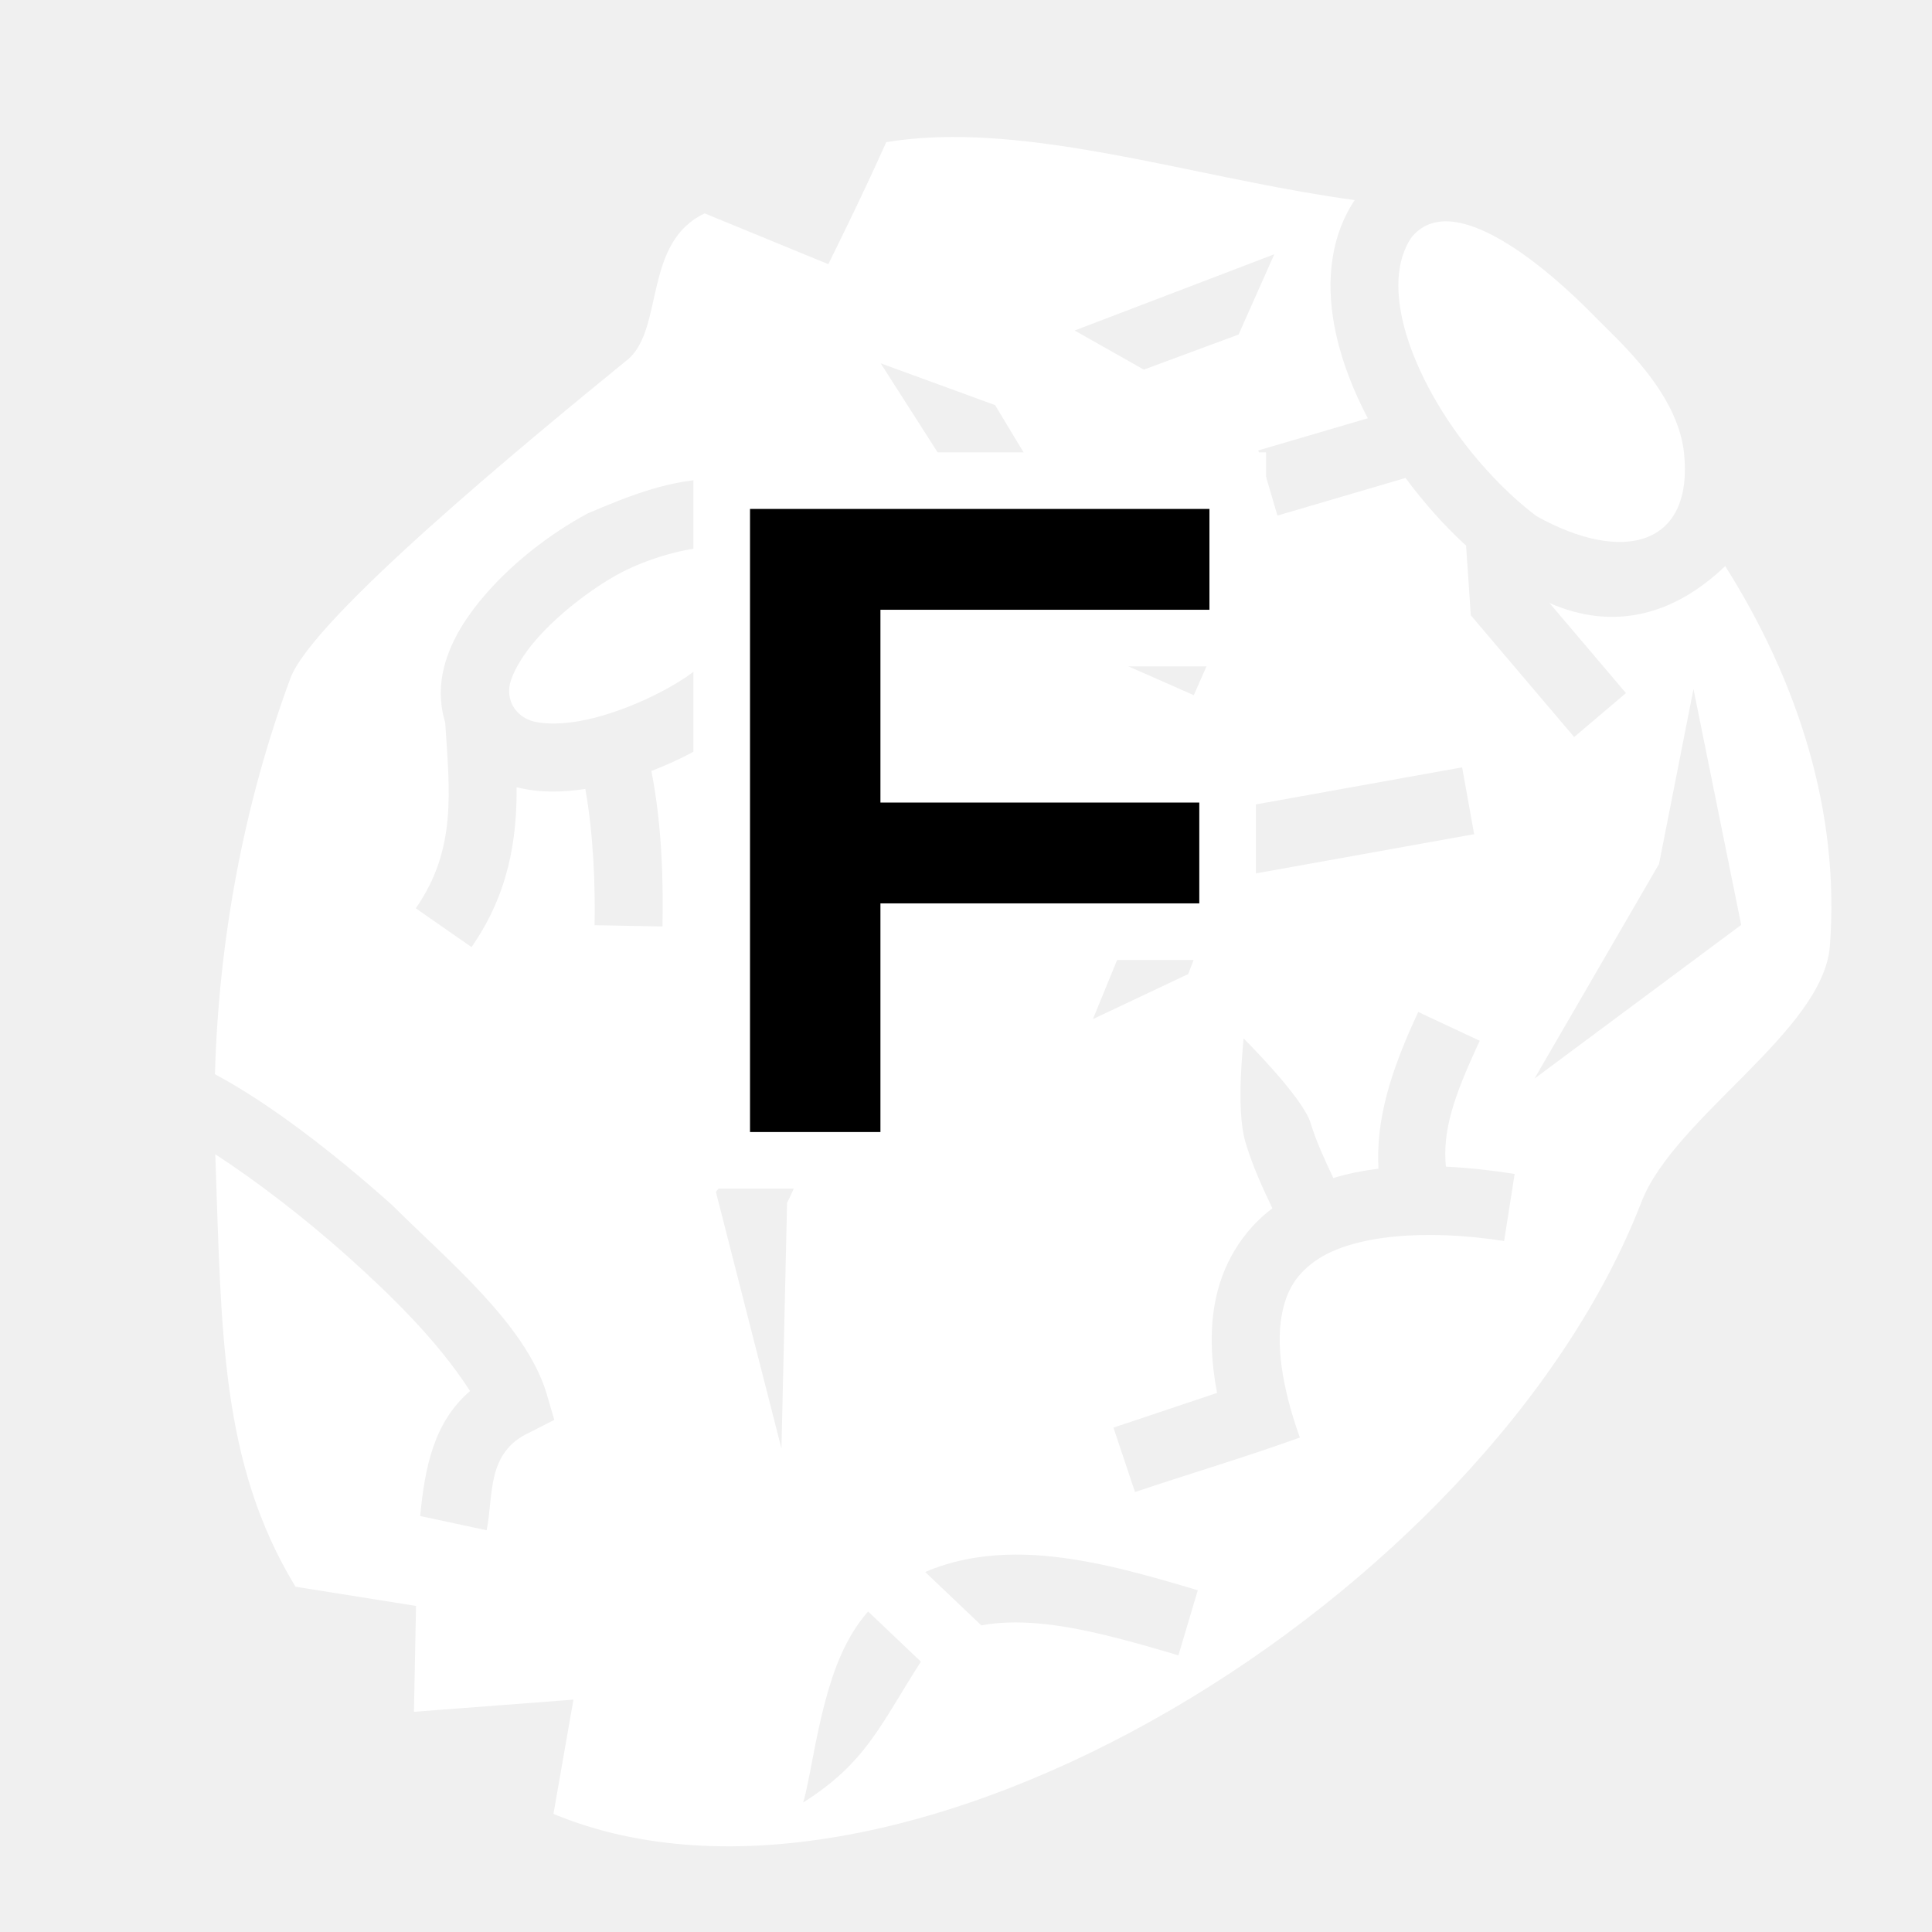
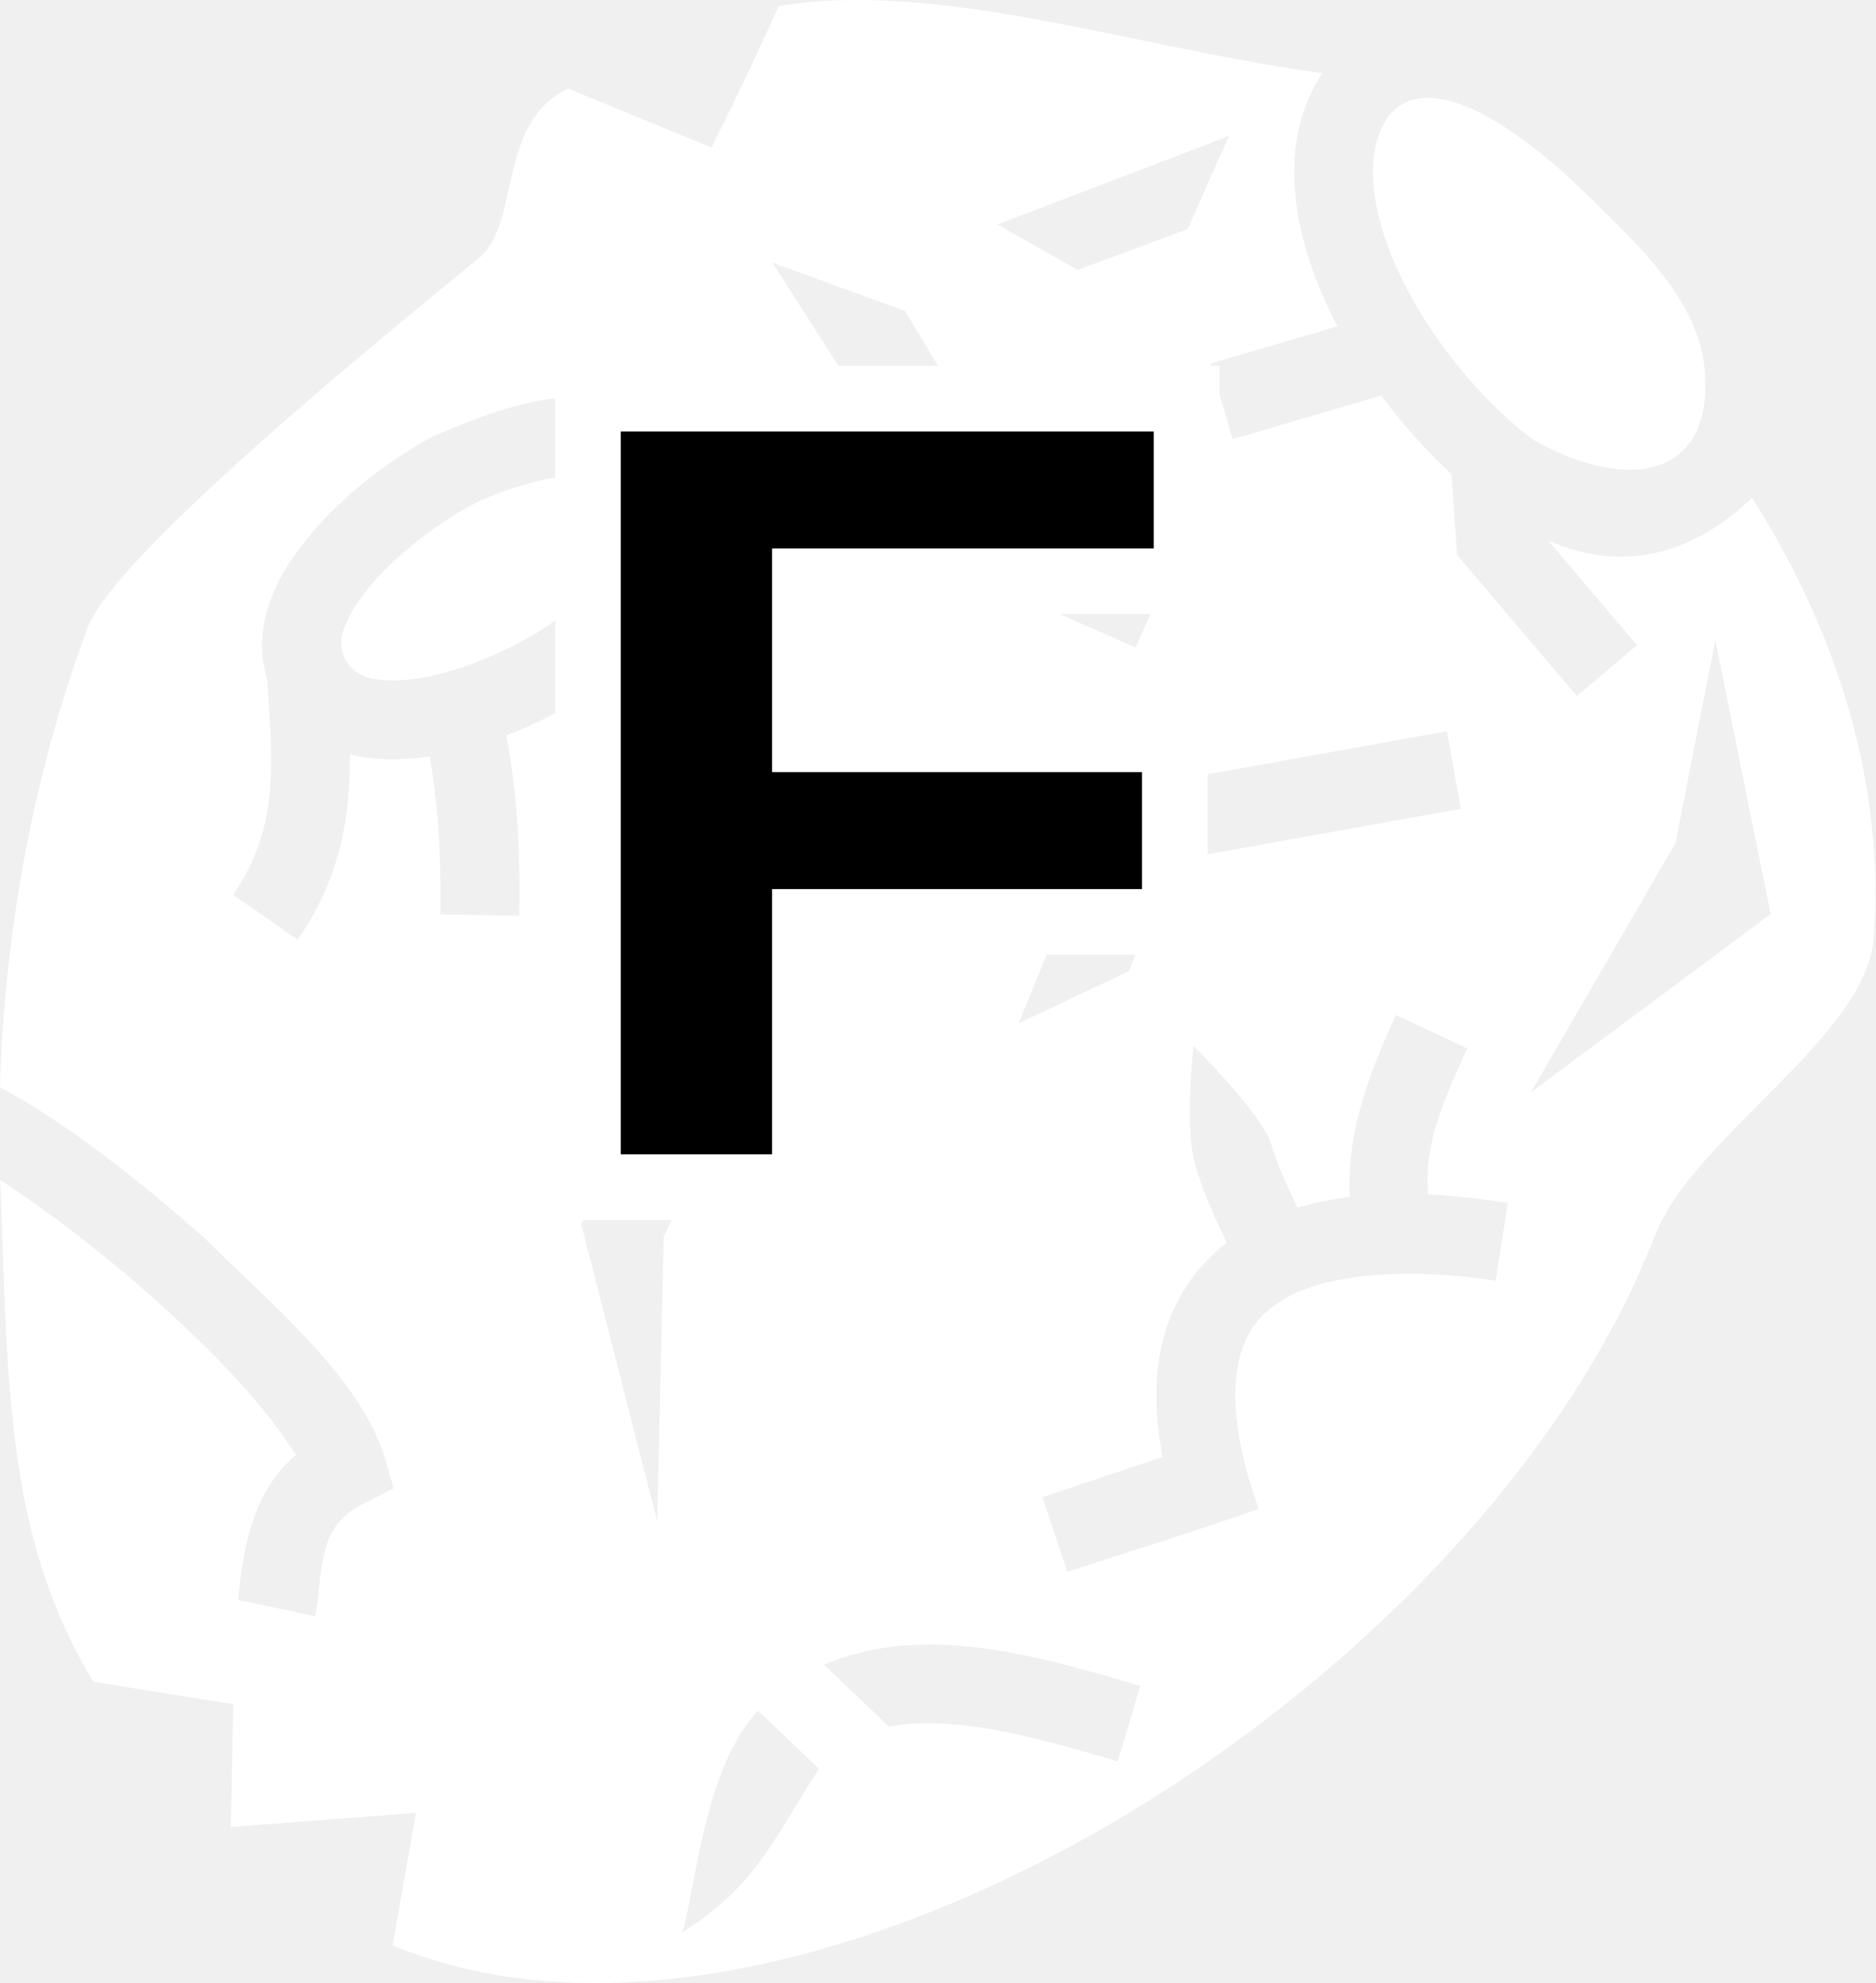
- <svg xmlns="http://www.w3.org/2000/svg" viewBox="0 0 512 512" style="height: 512px; width: 512px;">
-   <g class="" transform="translate(0,0)" style="">
-     <path d="M252.625 36.307c-6.092.006-12.026.422-17.766 1.367-6.74 15.11-15.352 32.332-15.352 32.332l-32.752-13.453c-16.186 7.61-10.852 30.03-20.06 38.44-27.888 22.73-83.84 68.866-89.725 84.734-12.537 33.803-19.03 69.85-20.005 104.95 14.493 7.74 31.347 20.743 47.008 34.73 14.336 14.328 35.16 31.31 40.828 49.716l2.096 7.168-6.658 3.384c-11.466 5.26-9.42 16.91-11.275 25.86l-17.602-3.77c1.218-13.002 3.663-24.96 13.206-33.12-8.763-13.648-21.562-25.924-32.584-35.81-11.454-10.23-24.25-20.012-34.933-26.947 1.674 46.477 1.207 81.64 21.255 114.607l31.945 5.094-.553 28.053 42.27-3.222-5.3 30.28c92.217 38.28 247.83-57.624 288.362-162.223 8.685-22.415 48.163-45.242 49.896-67.717 2.734-35.472-8.37-70.06-27.727-100.74-13.795 13.218-29.79 17.135-46.56 9.796l20.255 23.86-13.723 11.648-27.4-32.273-1.24-18.446c-5.757-5.283-11.19-11.362-16.046-17.94l-33.95 9.97-5.073-17.27 29.023-8.522c-3.782-7.177-6.71-14.646-8.39-22.174-2.694-12.064-2.116-24.784 4.7-35.326.07-.108.145-.21.216-.317-36.018-4.868-73.49-16.754-106.387-16.718zm121.287 26.806c-3.475 5.376-4.253 12.655-2.248 21.633s6.862 19.155 13.3 28.45c6.44 9.293 14.446 17.73 22.216 23.577 23.14 12.916 41.762 7.763 39.084-16.968-1.89-16.137-17.54-29.672-23.46-35.753-12.655-12.994-38.097-34.83-48.892-20.94zm-36.207 4.266l-9.47 21.282-25.104 9.29-18.34-10.36zM233.393 96.282l30.316 11.072 27.874 46.264 32.05 14.146-7.27 16.468-37.26-16.45zm-43.89 30.66c9.625-.01 19.89 2.822 25.817 11.815 6.116 5.094 16.364 8.502 27.846 12.816l-6.332 16.852c-5.8-2.18-12.472-4.145-18.963-6.996-1.048 3.52-2.588 6.89-4.358 9.935a64.73 64.73 0 0 1-2.97 4.625c12.61 6.737 24.022 11.983 30.12 12.506l-1.54 17.934c-13.374-1.148-27.19-8.556-41.235-16.645a69.874 69.874 0 0 1-5.22 4.035c-5.618 3.903-12.543 7.623-20.044 10.5 2.925 14.92 3.148 30.108 2.94 41.203l-17.997-.337c.19-10.045-.234-23.675-2.45-36.112-5.99.925-12.046 1.06-17.944-.383-.09-.02-.177-.046-.266-.07.083 13.554-1.982 28.058-11.95 42.374l-14.77-10.285c10.87-15.612 8.98-30.818 7.804-49.224-1.566-5.005-1.475-10.304-.23-14.988 1.682-6.33 5.1-11.886 9.187-16.945 8.176-10.118 19.228-18.362 28.807-23.49 11.795-5.06 22.388-9.09 33.75-9.12zm-.665 18.012c-.64.012-1.308.047-2.004.102-7.502.613-16.64 3.695-22.588 6.88-7.375 3.946-17.25 11.444-23.3 18.93-3.023 3.743-5.045 7.453-5.79 10.254-1.15 5.08 2.084 9.024 6.29 10.087 3.02.738 7.46.737 12.396-.164 9.87-1.802 21.545-7.135 28.553-12.004 5.274-3.666 11.863-10.37 15.556-16.722 3.85-12.748.492-17.54-9.112-17.363zm259.953 37.65l12.642 62.508-54.782 40.737 33.01-56.89zm-61.31 20.75l3.182 17.717-66.13 11.883-9.65 25.186-25.25 11.934 21.725-53.04zm-11.63 64.83l16.3 7.63c-7.236 15.46-9.834 23.982-8.974 33.36 6.018.288 12.134.976 18.222 1.934l-2.796 17.78c-20.668-3.25-40.167-1.63-49.913 5.192-4.873 3.41-7.866 7.633-9.088 14.89-1.223 7.254-.21 17.796 4.873 31.997-14.763 5.31-28.485 9.344-43.684 14.436l-5.716-17.068 27.455-9.197c-1.625-8.534-1.85-16.21-.678-23.16 1.844-10.947 7.55-19.874 15.334-25.773-2.568-5.383-5.2-11.09-7.092-17.383-2.792-9.287-.37-27.64-.56-27.658 0 0 15.726 15.586 17.798 22.477 1.373 4.567 3.592 9.417 6.01 14.548 3.83-1.158 7.836-1.963 11.965-2.47-.69-12.83 3.032-25.492 10.543-41.536zm-145.416 3.946l-21.852 46.684-1.49 65.057-17.38-68.036s36.75-43.703 40.722-43.703zm38.574 139.85a84.97 84.97 0 0 1 7.69.32c13.628 1.172 27.29 5.13 40.73 9.132l-5.137 17.252c-13.297-3.96-26.01-7.494-37.134-8.45-5.48-.47-10.477-.36-15.1.508l-14.878-14.148c6.827-2.917 14.02-4.278 21.263-4.56a75.72 75.72 0 0 1 2.568-.054zm-38.95 15.075l13.983 13.3c-10.892 17.037-14.518 26.755-31.18 37.32 1.64-5.576 3.002-16.252 5.88-26.984 2.176-8.11 5.298-16.793 11.32-23.635z" fill="#fff" fill-opacity="1" />
+ <svg xmlns="http://www.w3.org/2000/svg" viewBox="0 0 428.372 452.99" version="1.1" id="svg1043" width="428.372" height="452.99">
+   <defs id="defs1047" />
+   <g class="" id="g1029" transform="translate(-56.965,-36.307)">
+     <path d="m 252.625,36.307 c -6.092,0.006 -12.026,0.422 -17.766,1.367 -6.74,15.11 -15.352,32.332 -15.352,32.332 L 186.755,56.553 c -16.186,7.61 -10.852,30.03 -20.06,38.44 -27.888,22.73 -83.84,68.866 -89.725,84.734 -12.537,33.803 -19.03,69.85 -20.005,104.95 14.493,7.74 31.347,20.743 47.008,34.73 14.336,14.328 35.16,31.31 40.828,49.716 l 2.096,7.168 -6.658,3.384 c -11.466,5.26 -9.42,16.91 -11.275,25.86 l -17.602,-3.77 c 1.218,-13.002 3.663,-24.96 13.206,-33.12 -8.763,-13.648 -21.562,-25.924 -32.584,-35.81 -11.454,-10.23 -24.25,-20.012 -34.933,-26.947 1.674,46.477 1.207,81.64 21.255,114.607 l 31.945,5.094 -0.553,28.053 42.27,-3.222 -5.3,30.28 c 92.217,38.28 247.83,-57.624 288.362,-162.223 8.685,-22.415 48.163,-45.242 49.896,-67.717 2.734,-35.472 -8.37,-70.06 -27.727,-100.74 -13.795,13.218 -29.79,17.135 -46.56,9.796 l 20.255,23.86 -13.723,11.648 -27.4,-32.273 -1.24,-18.446 c -5.757,-5.283 -11.19,-11.362 -16.046,-17.94 l -33.95,9.97 -5.073,-17.27 29.023,-8.522 c -3.782,-7.177 -6.71,-14.646 -8.39,-22.174 -2.694,-12.064 -2.116,-24.784 4.7,-35.326 0.07,-0.108 0.145,-0.21 0.216,-0.317 -36.018,-4.868 -73.49,-16.754 -106.387,-16.718 z m 121.287,26.806 c -3.475,5.376 -4.253,12.655 -2.248,21.633 2.005,8.978 6.862,19.155 13.3,28.45 6.44,9.293 14.446,17.73 22.216,23.577 23.14,12.916 41.762,7.763 39.084,-16.968 -1.89,-16.137 -17.54,-29.672 -23.46,-35.753 -12.655,-12.994 -38.097,-34.83 -48.892,-20.94 z m -36.207,4.266 -9.47,21.282 -25.104,9.29 -18.34,-10.36 z m -104.312,28.903 30.316,11.072 27.874,46.264 32.05,14.146 -7.27,16.468 -37.26,-16.45 z m -43.89,30.66 c 9.625,-0.01 19.89,2.822 25.817,11.815 6.116,5.094 16.364,8.502 27.846,12.816 l -6.332,16.852 c -5.8,-2.18 -12.472,-4.145 -18.963,-6.996 -1.048,3.52 -2.588,6.89 -4.358,9.935 a 64.73,64.73 0 0 1 -2.97,4.625 c 12.61,6.737 24.022,11.983 30.12,12.506 l -1.54,17.934 c -13.374,-1.148 -27.19,-8.556 -41.235,-16.645 a 69.874,69.874 0 0 1 -5.22,4.035 c -5.618,3.903 -12.543,7.623 -20.044,10.5 2.925,14.92 3.148,30.108 2.94,41.203 l -17.997,-0.337 c 0.19,-10.045 -0.234,-23.675 -2.45,-36.112 -5.99,0.925 -12.046,1.06 -17.944,-0.383 -0.09,-0.02 -0.177,-0.046 -0.266,-0.07 0.083,13.554 -1.982,28.058 -11.95,42.374 l -14.77,-10.285 c 10.87,-15.612 8.98,-30.818 7.804,-49.224 -1.566,-5.005 -1.475,-10.304 -0.23,-14.988 1.682,-6.33 5.1,-11.886 9.187,-16.945 8.176,-10.118 19.228,-18.362 28.807,-23.49 11.795,-5.06 22.388,-9.09 33.75,-9.12 z m -0.665,18.012 c -0.64,0.012 -1.308,0.047 -2.004,0.102 -7.502,0.613 -16.64,3.695 -22.588,6.88 -7.375,3.946 -17.25,11.444 -23.3,18.93 -3.023,3.743 -5.045,7.453 -5.79,10.254 -1.15,5.08 2.084,9.024 6.29,10.087 3.02,0.738 7.46,0.737 12.396,-0.164 9.87,-1.802 21.545,-7.135 28.553,-12.004 5.274,-3.666 11.863,-10.37 15.556,-16.722 3.85,-12.748 0.492,-17.54 -9.112,-17.363 z m 259.953,37.65 12.642,62.508 -54.782,40.737 33.01,-56.89 z m -61.31,20.75 3.182,17.717 -66.13,11.883 -9.65,25.186 -25.25,11.934 21.725,-53.04 z m -11.63,64.83 16.3,7.63 c -7.236,15.46 -9.834,23.982 -8.974,33.36 6.018,0.288 12.134,0.976 18.222,1.934 l -2.796,17.78 c -20.668,-3.25 -40.167,-1.63 -49.913,5.192 -4.873,3.41 -7.866,7.633 -9.088,14.89 -1.223,7.254 -0.21,17.796 4.873,31.997 -14.763,5.31 -28.485,9.344 -43.684,14.436 l -5.716,-17.068 27.455,-9.197 c -1.625,-8.534 -1.85,-16.21 -0.678,-23.16 1.844,-10.947 7.55,-19.874 15.334,-25.773 -2.568,-5.383 -5.2,-11.09 -7.092,-17.383 -2.792,-9.287 -0.37,-27.64 -0.56,-27.658 0,0 15.726,15.586 17.798,22.477 1.373,4.567 3.592,9.417 6.01,14.548 3.83,-1.158 7.836,-1.963 11.965,-2.47 -0.69,-12.83 3.032,-25.492 10.543,-41.536 z m -145.416,3.946 -21.852,46.684 -1.49,65.057 -17.38,-68.036 c 0,0 36.75,-43.703 40.722,-43.703 z m 38.574,139.85 a 84.97,84.97 0 0 1 7.69,0.32 c 13.628,1.172 27.29,5.13 40.73,9.132 l -5.137,17.252 c -13.297,-3.96 -26.01,-7.494 -37.134,-8.45 -5.48,-0.47 -10.477,-0.36 -15.1,0.508 L 245.18,416.594 c 6.827,-2.917 14.02,-4.278 21.263,-4.56 a 75.72,75.72 0 0 1 2.568,-0.054 z m -38.95,15.075 13.983,13.3 c -10.892,17.037 -14.518,26.755 -31.18,37.32 1.64,-5.576 3.002,-16.252 5.88,-26.984 2.176,-8.11 5.298,-16.793 11.32,-23.635 z" fill="#ffffff" fill-opacity="1" id="path1027" />
  </g>
-   <g font-family="Arial, Helvetica, sans-serif" font-size="240" font-style="normal" font-weight="bold" text-anchor="middle" text-decoration=" rgba(0, 0, 0, 1)" class="" transform="translate(256,300)" style="">
-     <g>
-       <text stroke="rgba(255, 255, 255, 1)" stroke-width="30">
-         <tspan x="0" y="0">F</tspan>
+   <g font-family="Arial, Helvetica, sans-serif" font-size="240px" font-style="normal" font-weight="bold" text-anchor="middle" text-decoration=" rgba(0, 0, 0, 1)" class="" transform="translate(199.035,263.693)" id="g1041">
+     <g id="g1039">
+       <text stroke="rgba(255, 255, 255, 1)" stroke-width="30" id="text1033">
+         <tspan x="0" y="0" id="tspan1031">F</tspan>
      </text>
-       <text fill="rgba(0, 0, 0, 1)">
-         <tspan x="0" y="0">F</tspan>
+       <text fill="rgba(0, 0, 0, 1)" id="text1037">
+         <tspan x="0" y="0" id="tspan1035">F</tspan>
      </text>
    </g>
  </g>
</svg>
